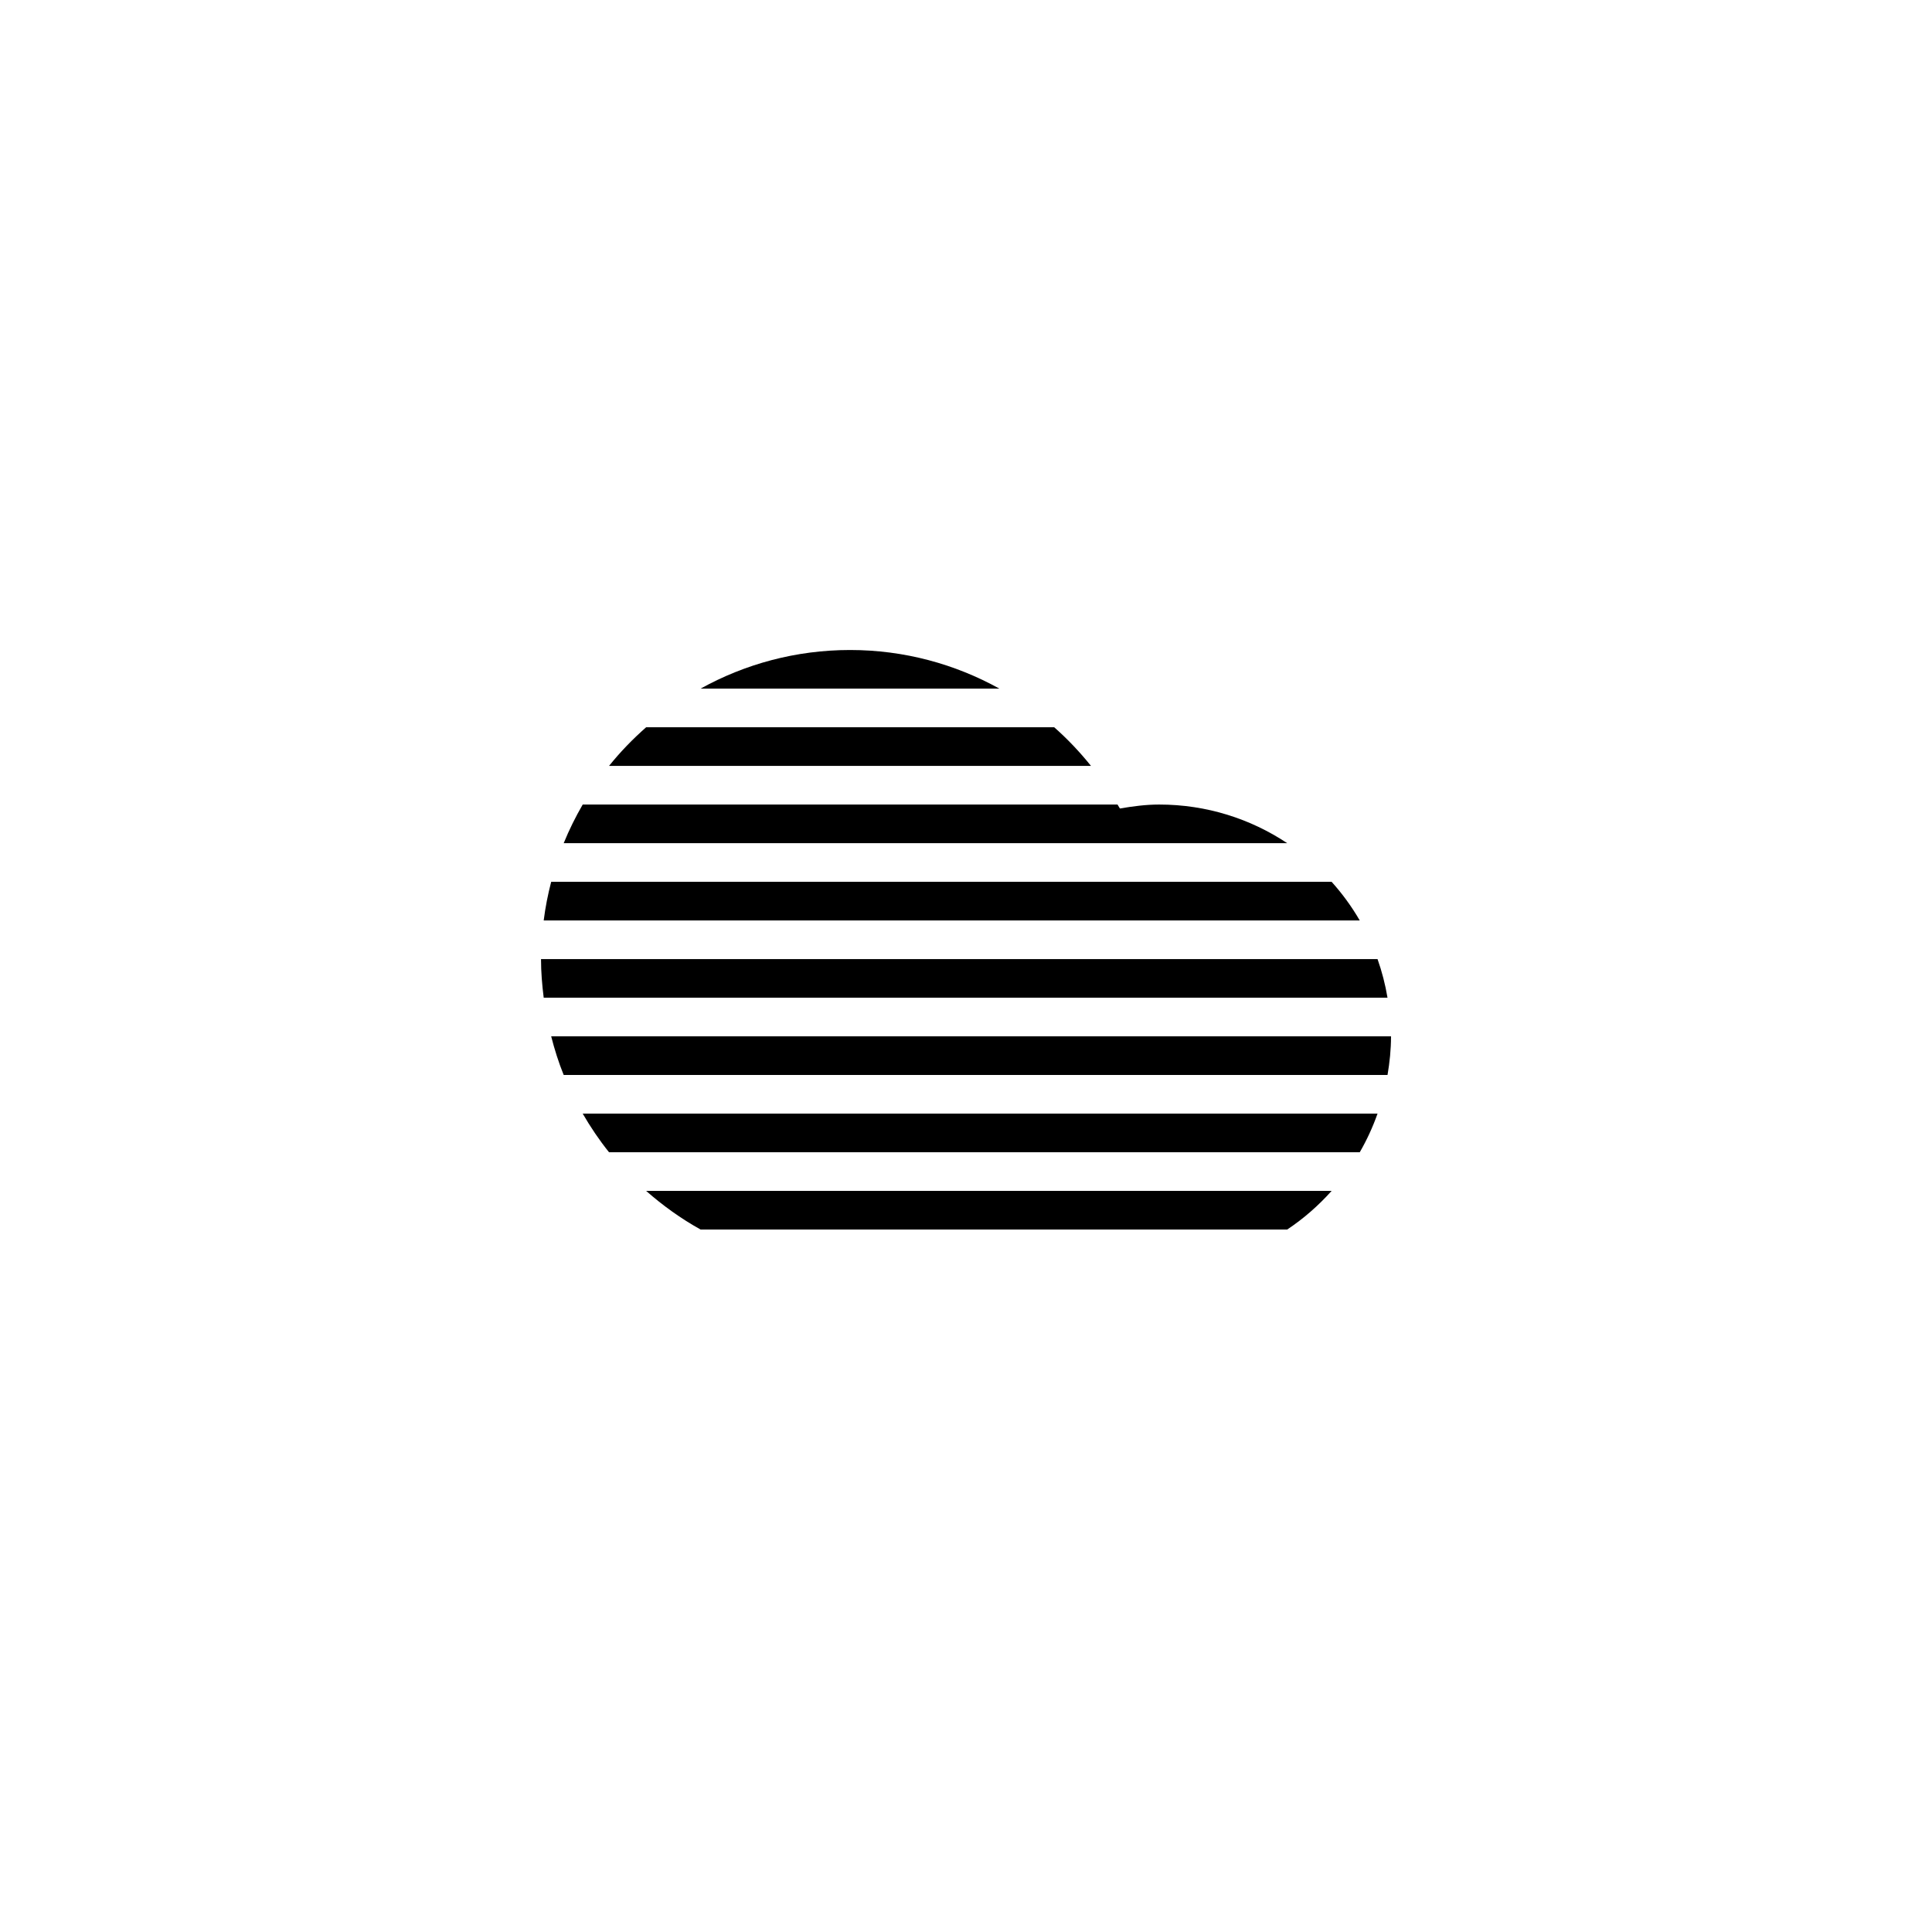
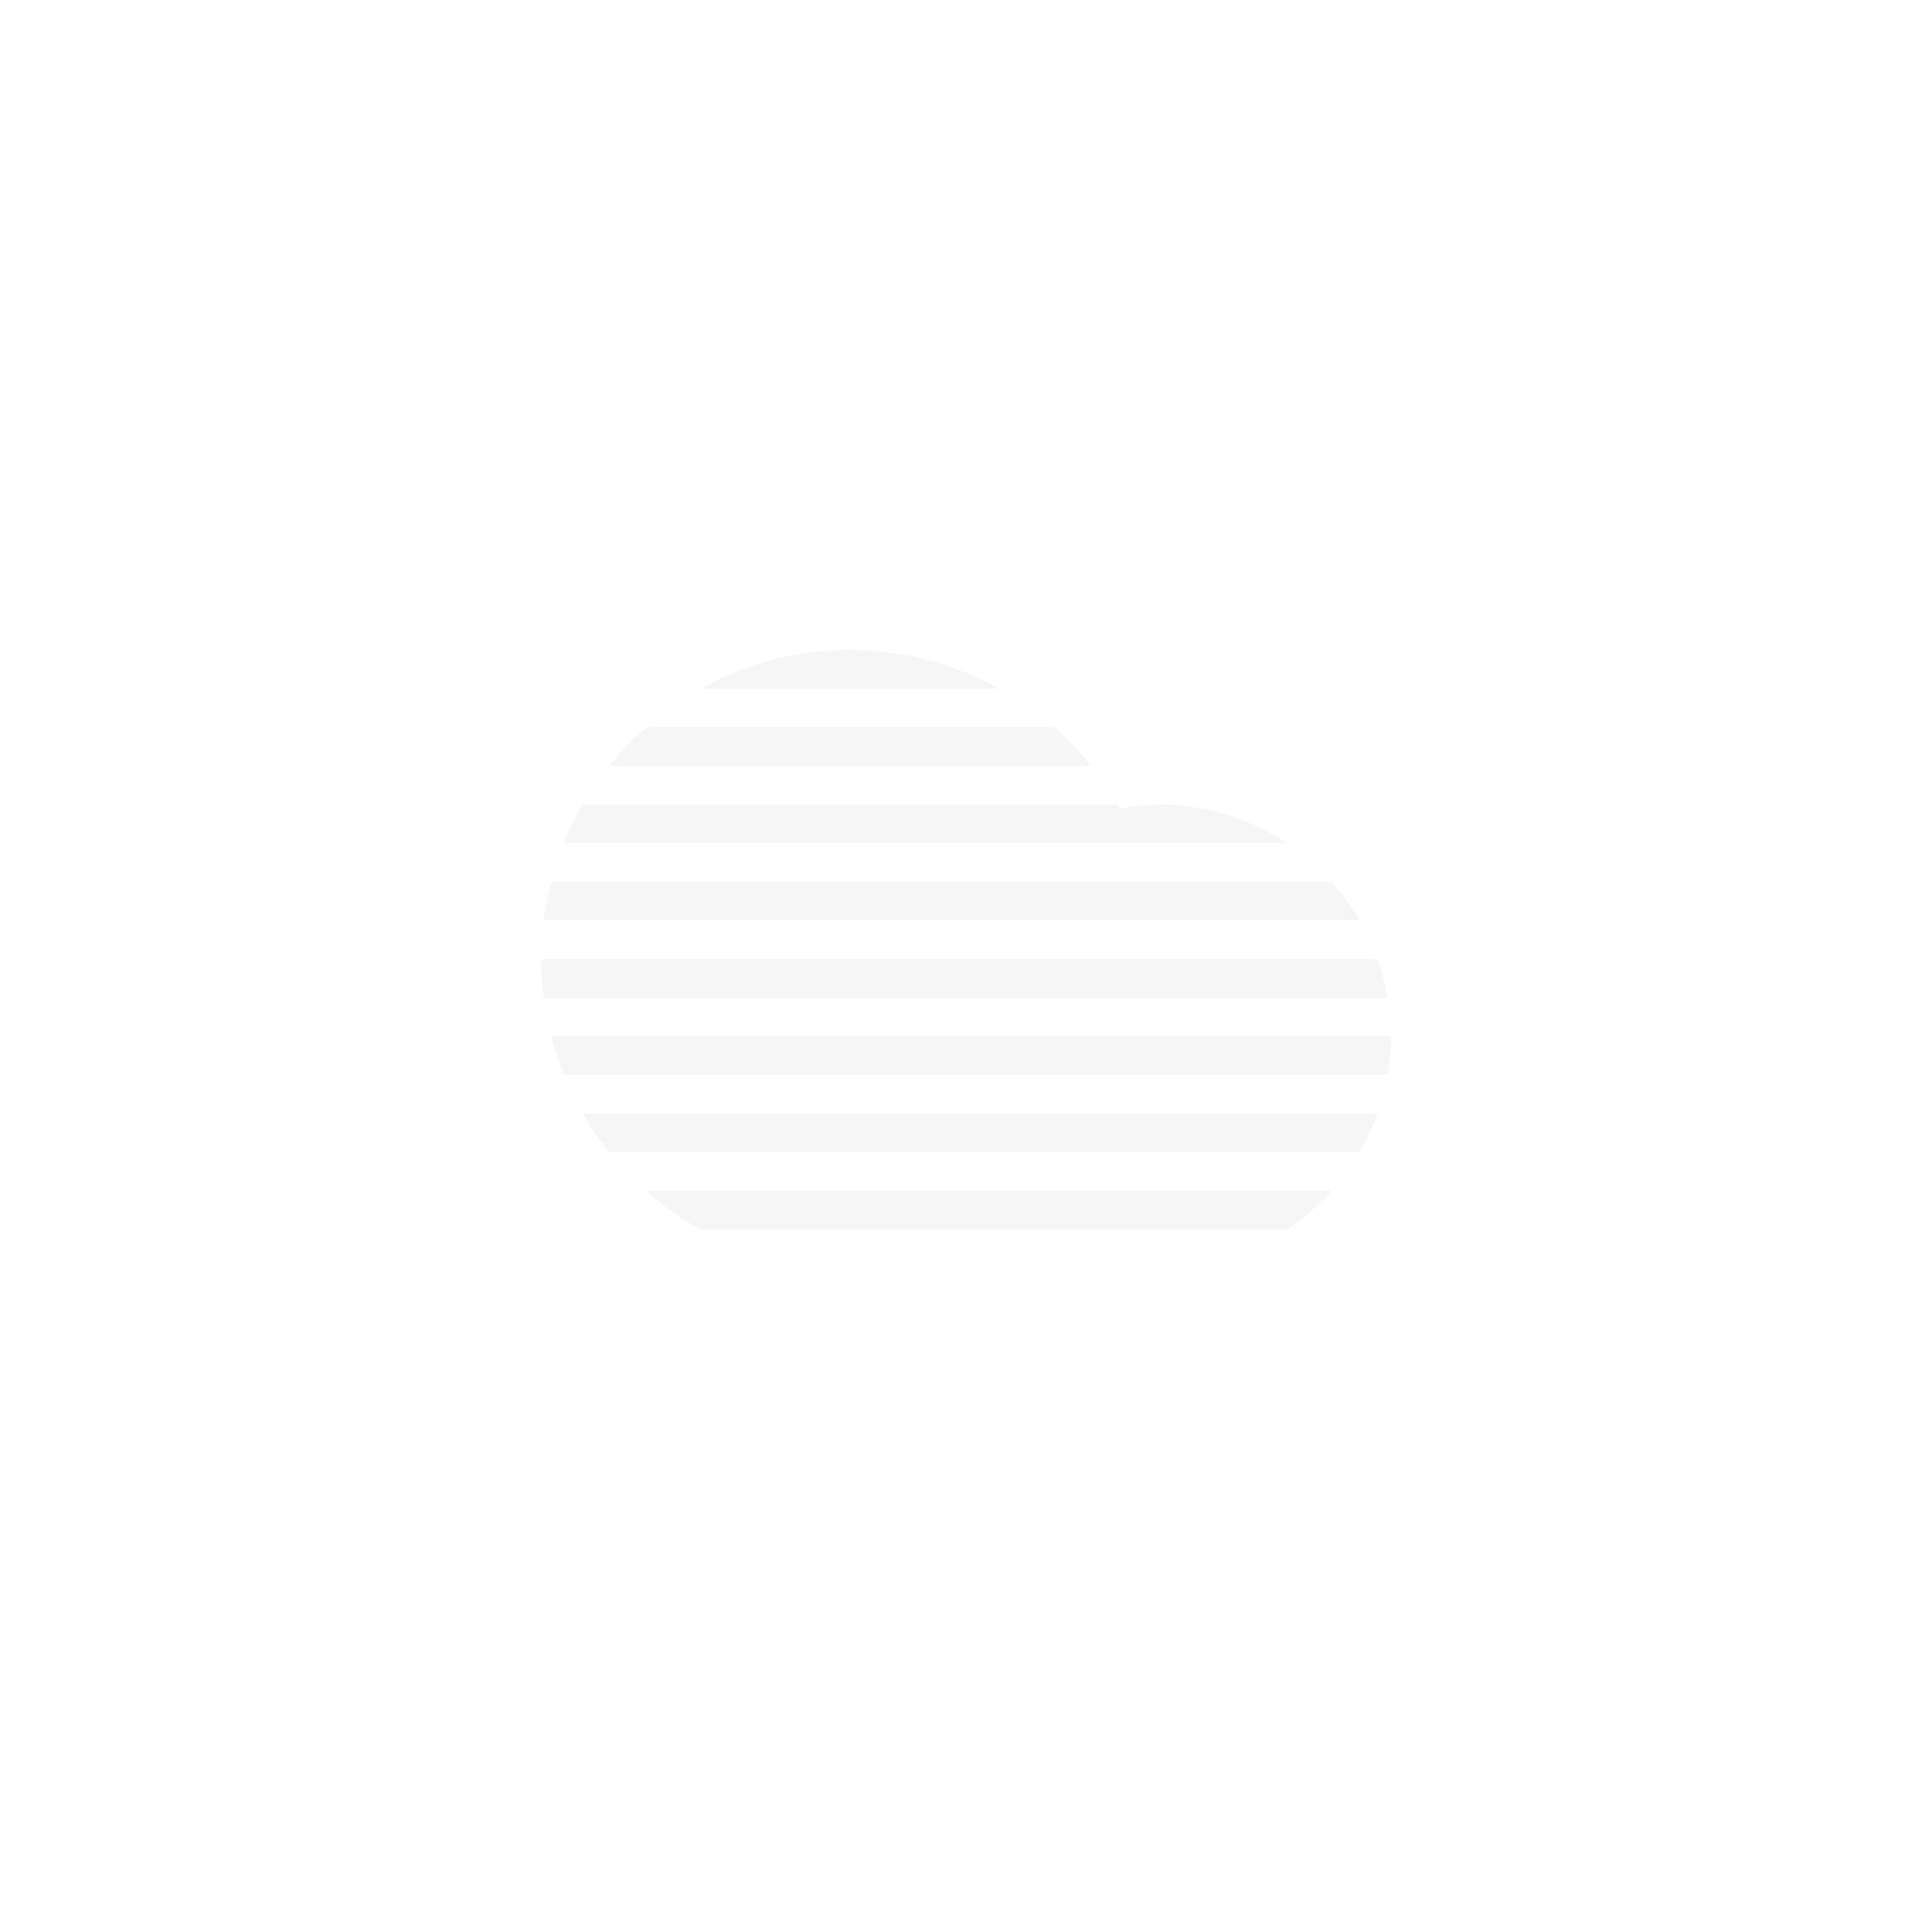
<svg xmlns="http://www.w3.org/2000/svg" version="1.1" id="Layer_1" x="0px" y="0px" width="100px" height="100px" viewBox="0 0 100 100" enable-background="new 0 0 100 100" xml:space="preserve">
-   <path fill-rule="evenodd" clip-rule="evenodd" d="M29.177,55.641c-0.262-0.646-0.473-1.315-0.648-2h43.47  c0,0.684-0.07,1.348-0.181,2H29.177z M36.263,35.643c2.294-1.271,4.93-1.999,7.738-1.999c2.806,0,5.436,0.73,7.727,1.999H36.263z   M28.142,47.642c0.085-0.682,0.218-1.347,0.387-1.999h40.396c0.551,0.613,1.039,1.281,1.455,1.999H28.142z M29.177,43.643  c0.281-0.693,0.613-1.359,0.984-2h27.682c0.04,0.068,0.084,0.135,0.123,0.205c0.664-0.114,1.338-0.205,2.033-0.205  c2.451,0,4.729,0.738,6.627,2H29.177z M31.524,39.643c0.58-0.723,1.225-1.388,1.92-2h21.122c0.69,0.61,1.326,1.28,1.903,2H31.524z   M71.817,51.641H28.142c-0.082-0.656-0.139-1.32-0.139-1.999h43.298C71.528,50.285,71.702,50.953,71.817,51.641z M71.301,57.641  c-0.247,0.699-0.555,1.367-0.921,2H31.524c-0.505-0.629-0.957-1.299-1.363-2H71.301z M33.444,61.641h35.48  c-0.68,0.758-1.447,1.434-2.299,1.999H36.263C35.247,63.078,34.309,62.4,33.444,61.641z" />
+   <path fill="#f6f6f6" fill-rule="evenodd" clip-rule="evenodd" d="M29.177,55.641c-0.262-0.646-0.473-1.315-0.648-2h43.47  c0,0.684-0.07,1.348-0.181,2H29.177z M36.263,35.643c2.294-1.271,4.93-1.999,7.738-1.999c2.806,0,5.436,0.73,7.727,1.999H36.263z   M28.142,47.642c0.085-0.682,0.218-1.347,0.387-1.999h40.396c0.551,0.613,1.039,1.281,1.455,1.999H28.142z M29.177,43.643  c0.281-0.693,0.613-1.359,0.984-2h27.682c0.04,0.068,0.084,0.135,0.123,0.205c0.664-0.114,1.338-0.205,2.033-0.205  c2.451,0,4.729,0.738,6.627,2H29.177z M31.524,39.643c0.58-0.723,1.225-1.388,1.92-2h21.122c0.69,0.61,1.326,1.28,1.903,2H31.524z   M71.817,51.641H28.142c-0.082-0.656-0.139-1.32-0.139-1.999h43.298C71.528,50.285,71.702,50.953,71.817,51.641z M71.301,57.641  c-0.247,0.699-0.555,1.367-0.921,2H31.524c-0.505-0.629-0.957-1.299-1.363-2H71.301z M33.444,61.641h35.48  c-0.68,0.758-1.447,1.434-2.299,1.999H36.263C35.247,63.078,34.309,62.4,33.444,61.641z" />
</svg>
